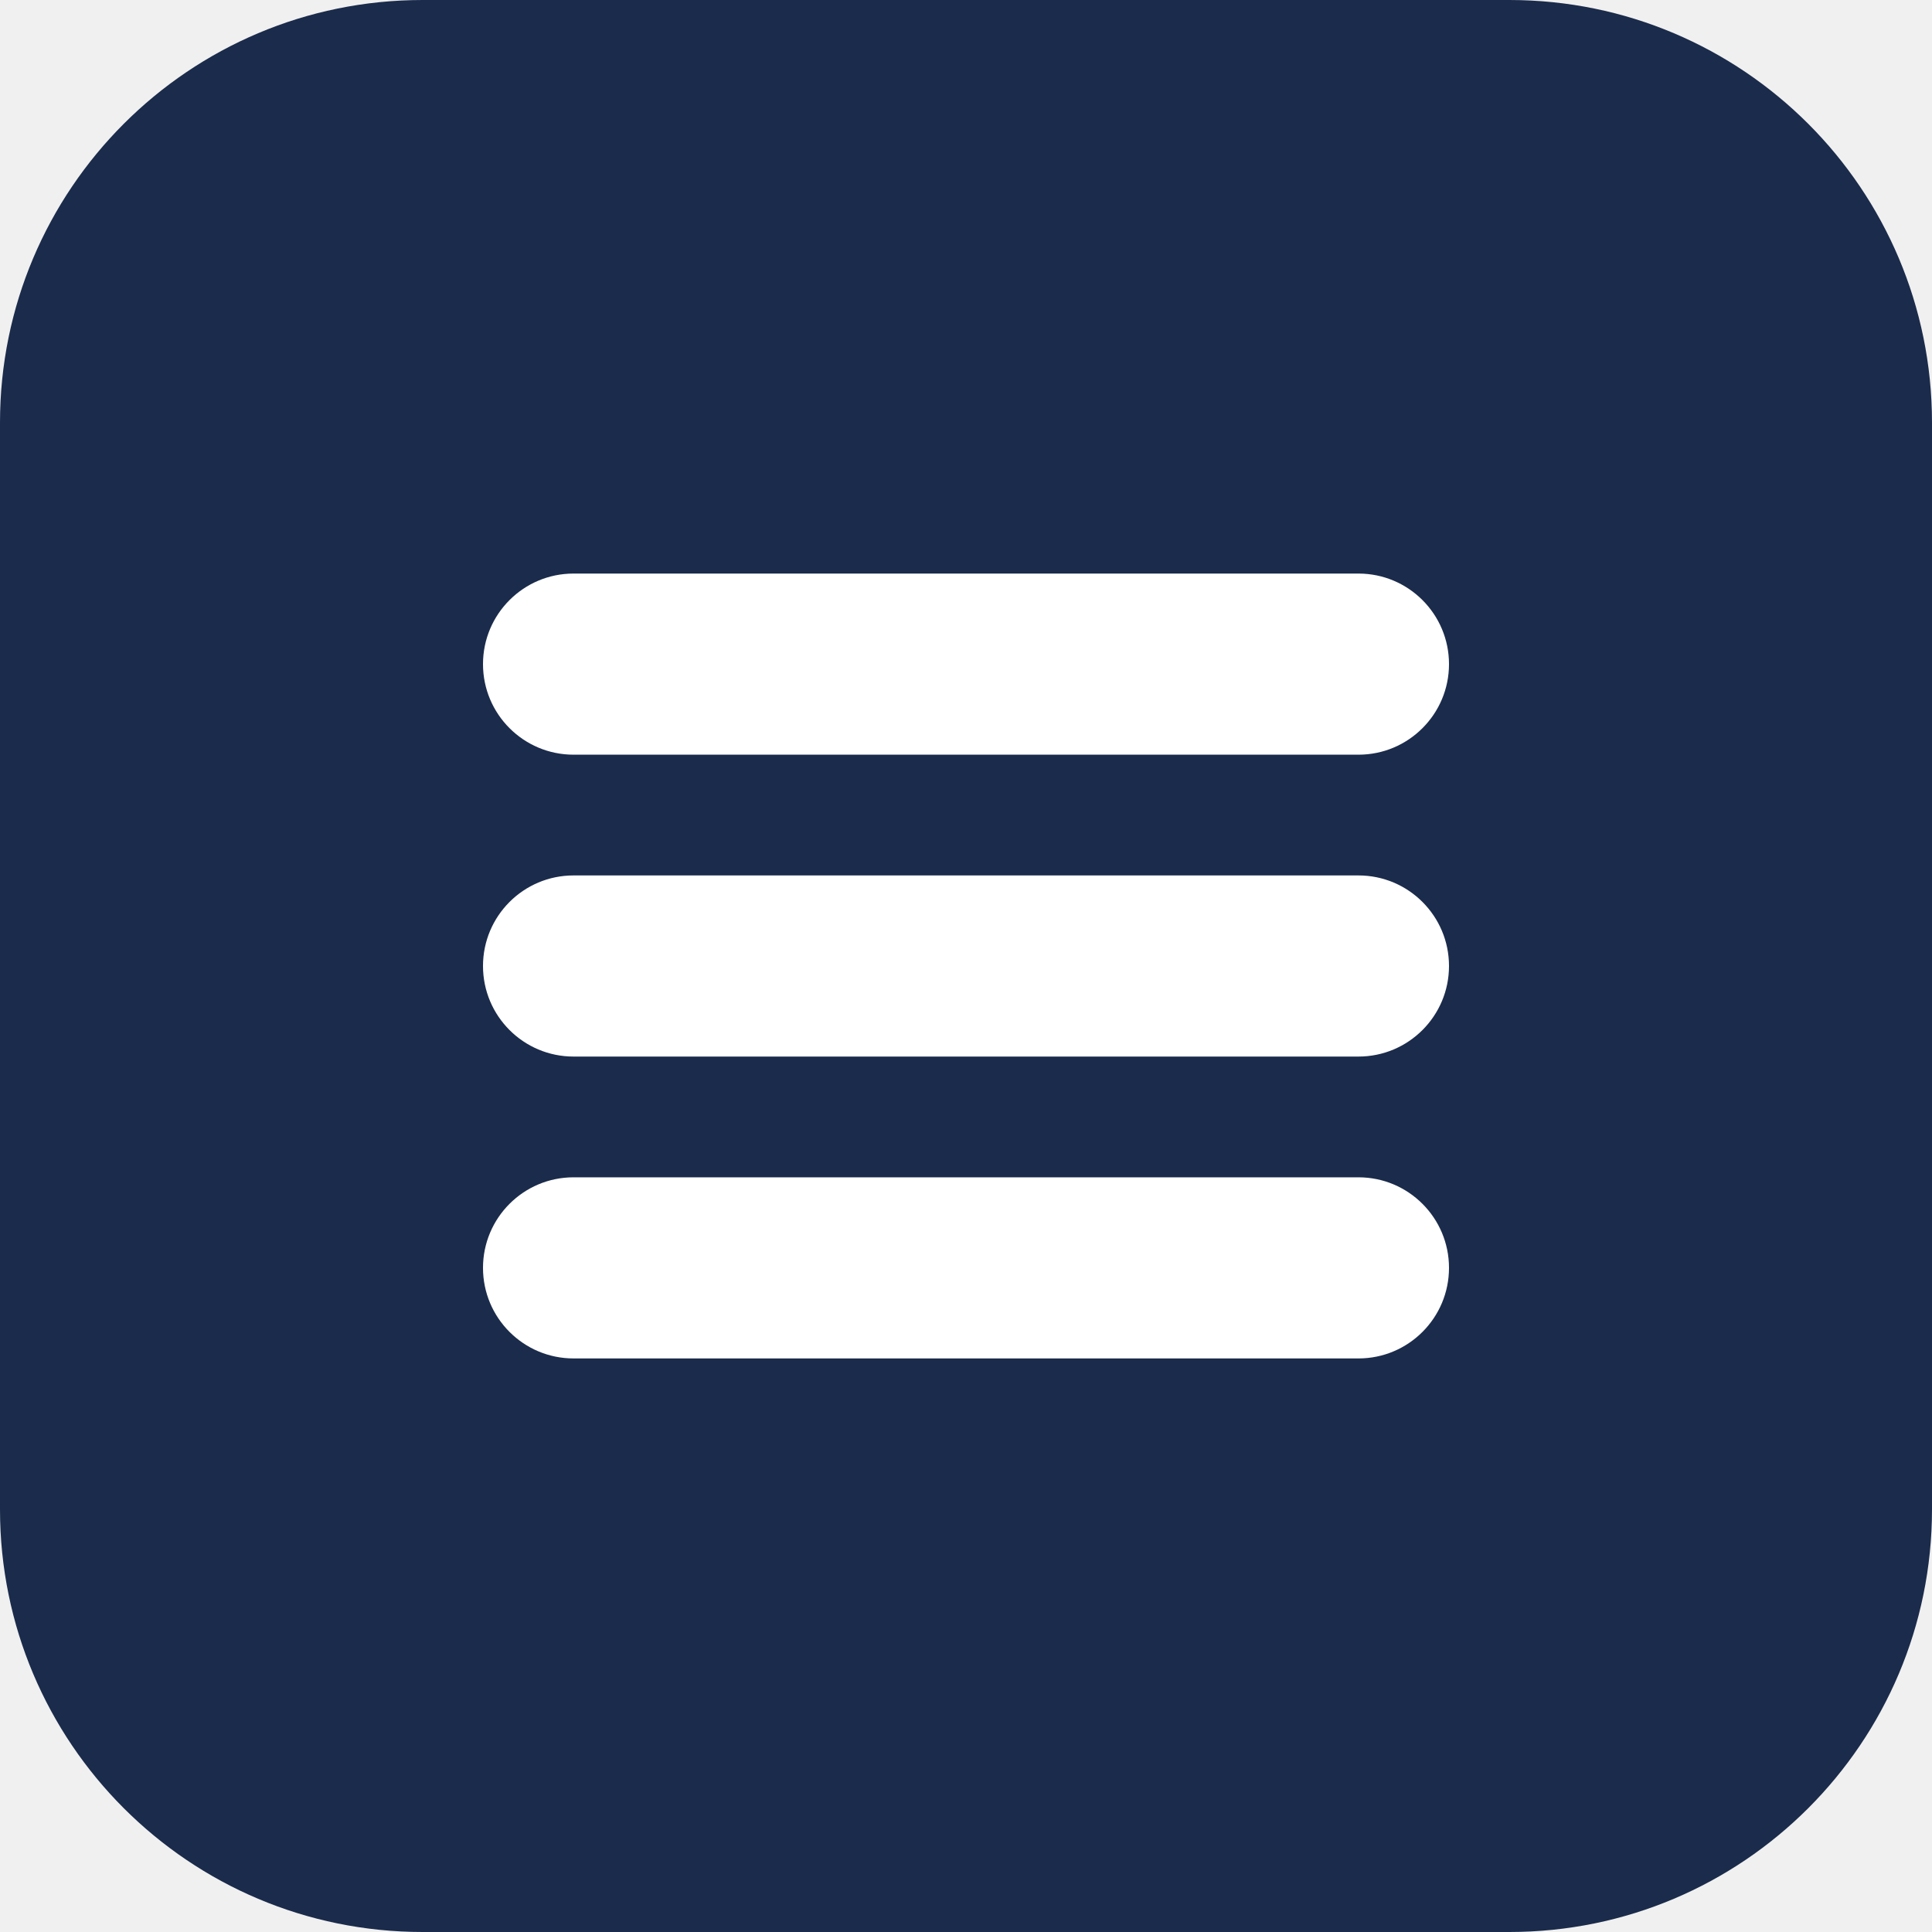
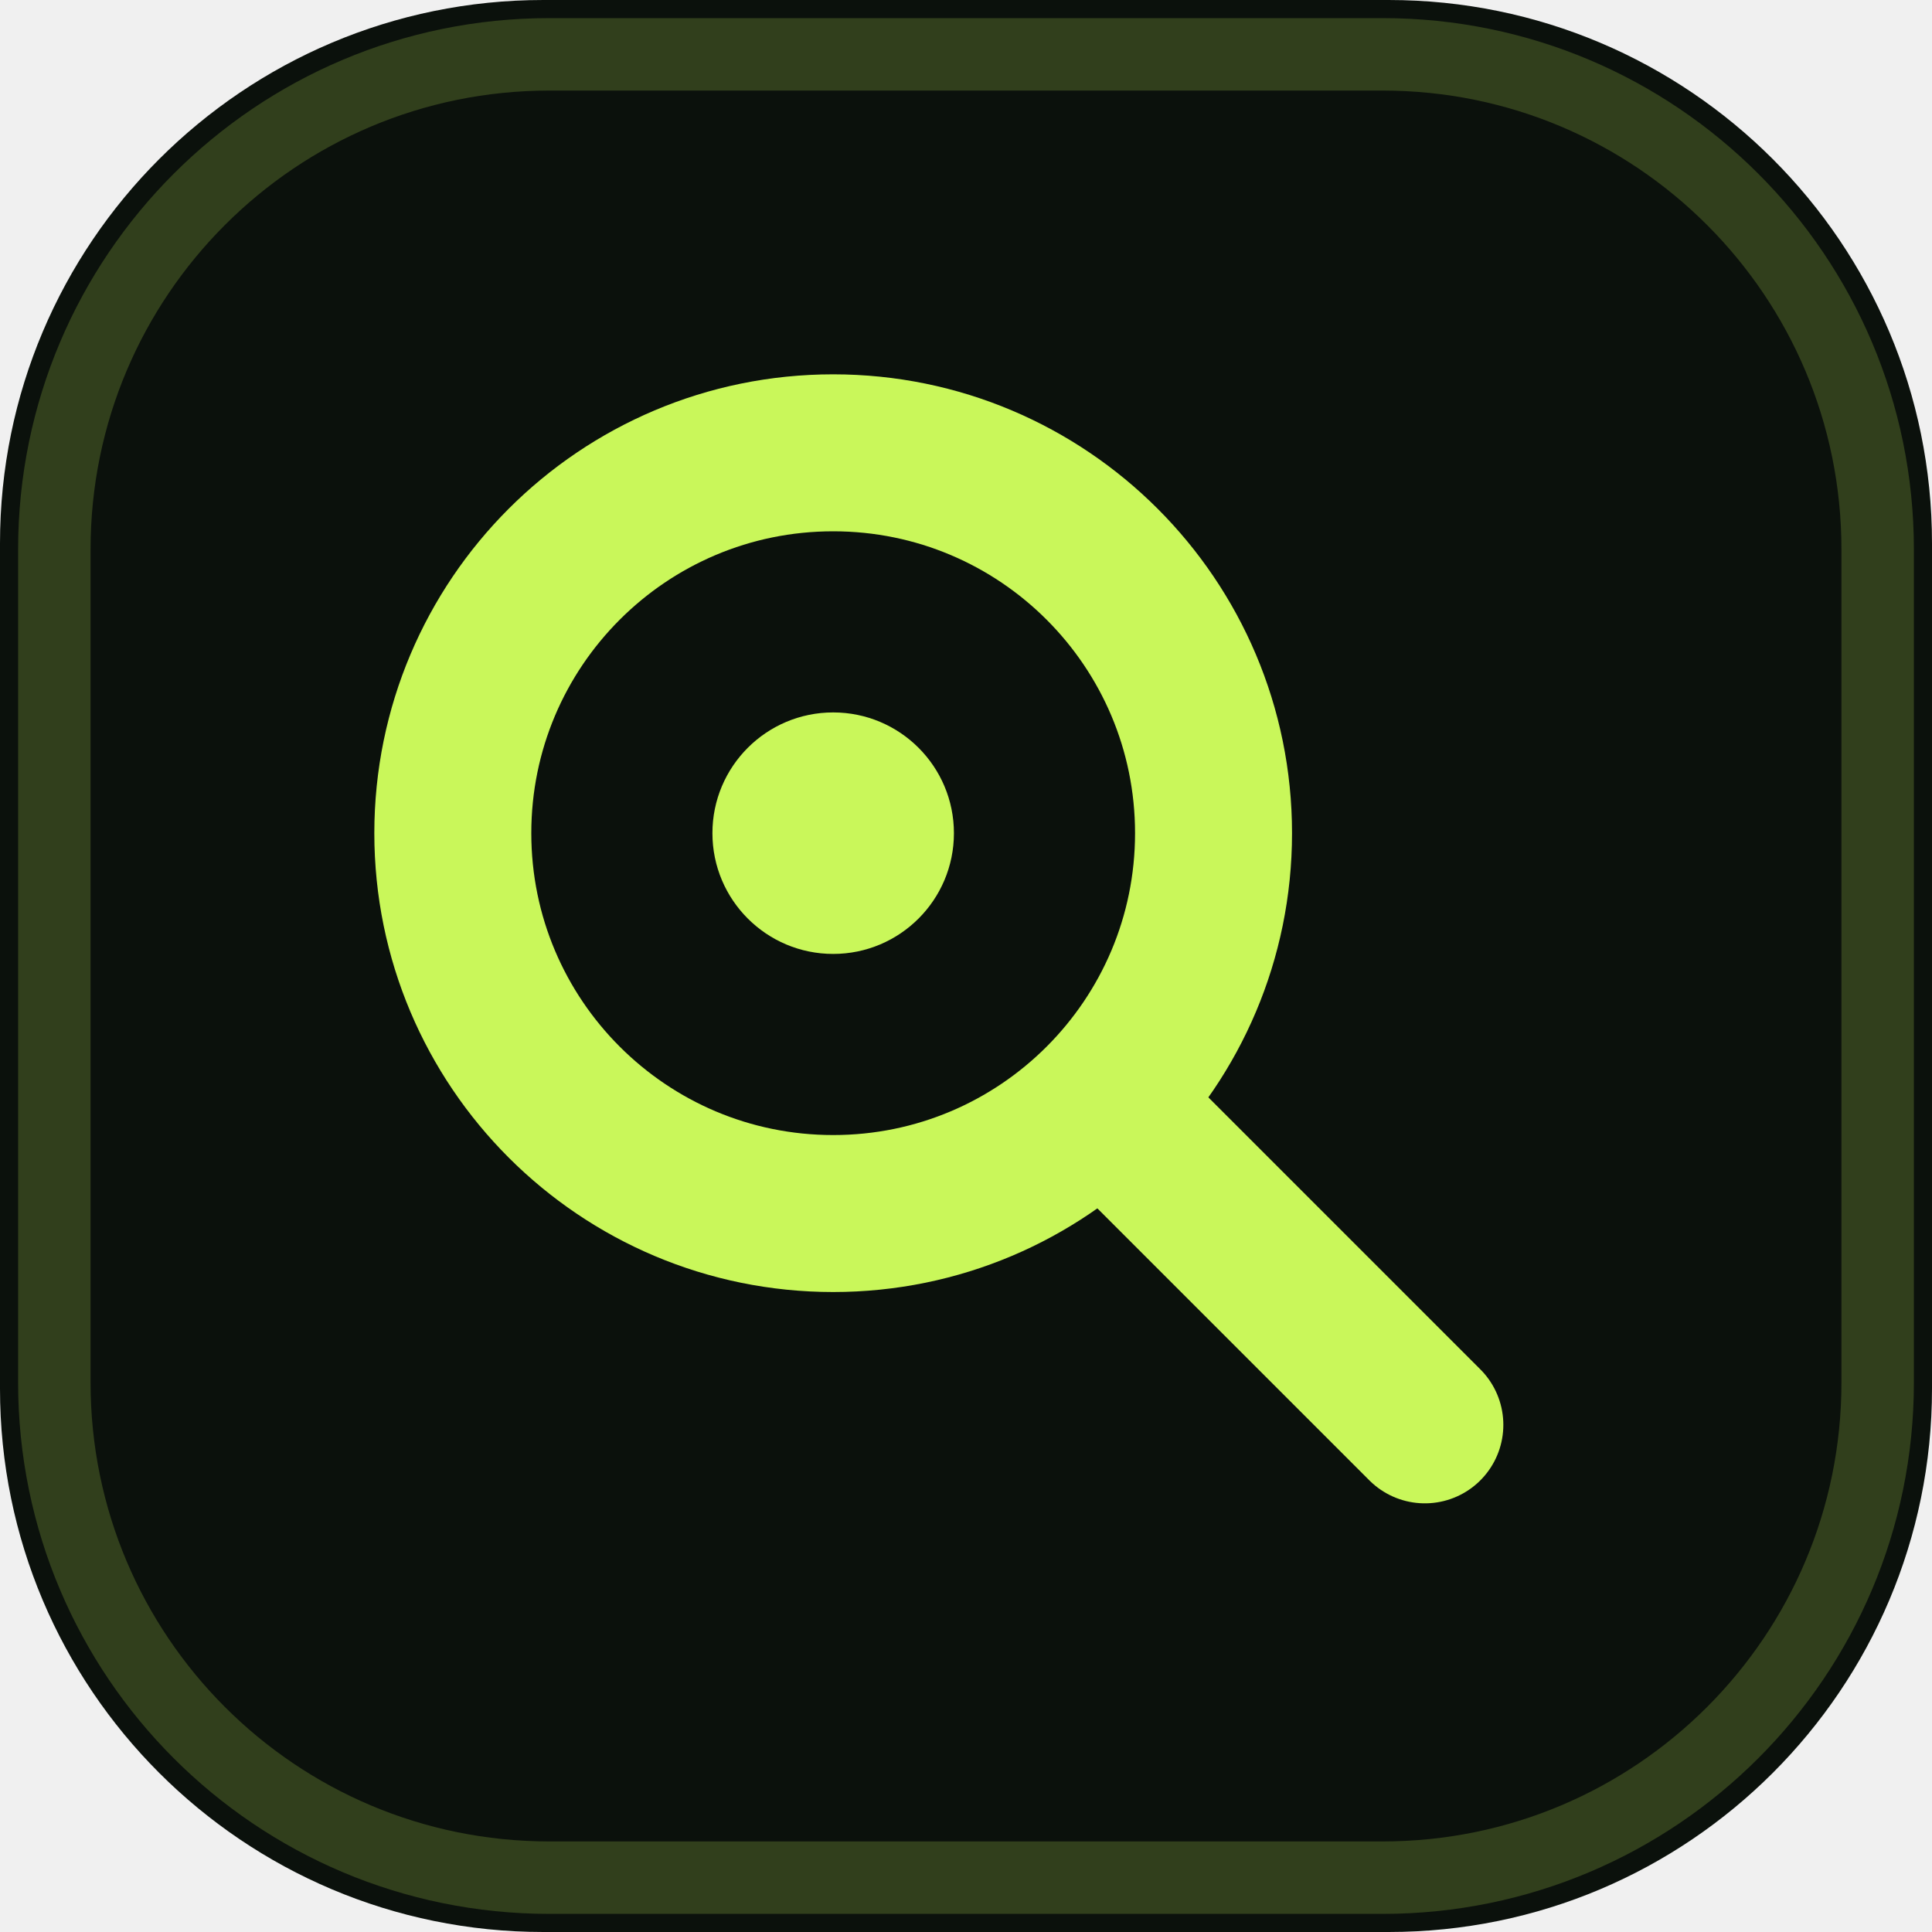
<svg xmlns="http://www.w3.org/2000/svg" viewBox="0 0 32 32">
-   <rect width="32" height="32" rx="7" fill="#1B2B4B" />
-   <g fill="#FFFFFF">
-     <rect x="8" y="9.5" width="16" height="3" rx="1.5" />
-     <rect x="8" y="14.5" width="16" height="3" rx="1.5" />
-     <rect x="8" y="19.5" width="16" height="3" rx="1.5" />
-   </g>
+   <rect width="32" height="32" rx="9" fill="#0B110C" />
+   <rect x="0.9" y="0.9" width="30.2" height="30.2" rx="8.2" fill="none" stroke="#C9F75A" stroke-opacity=".2" stroke-width="1.2" />
+   <circle cx="13.8" cy="13.8" r="6.3" fill="none" stroke="#C9F75A" stroke-width="2.6" />
+   <path d="M18.6 18.6 23.6 23.6" fill="none" stroke="#C9F75A" stroke-width="2.6" stroke-linecap="round" />
+   <circle cx="13.8" cy="13.8" r="2" fill="#C9F75A" />
</svg>
